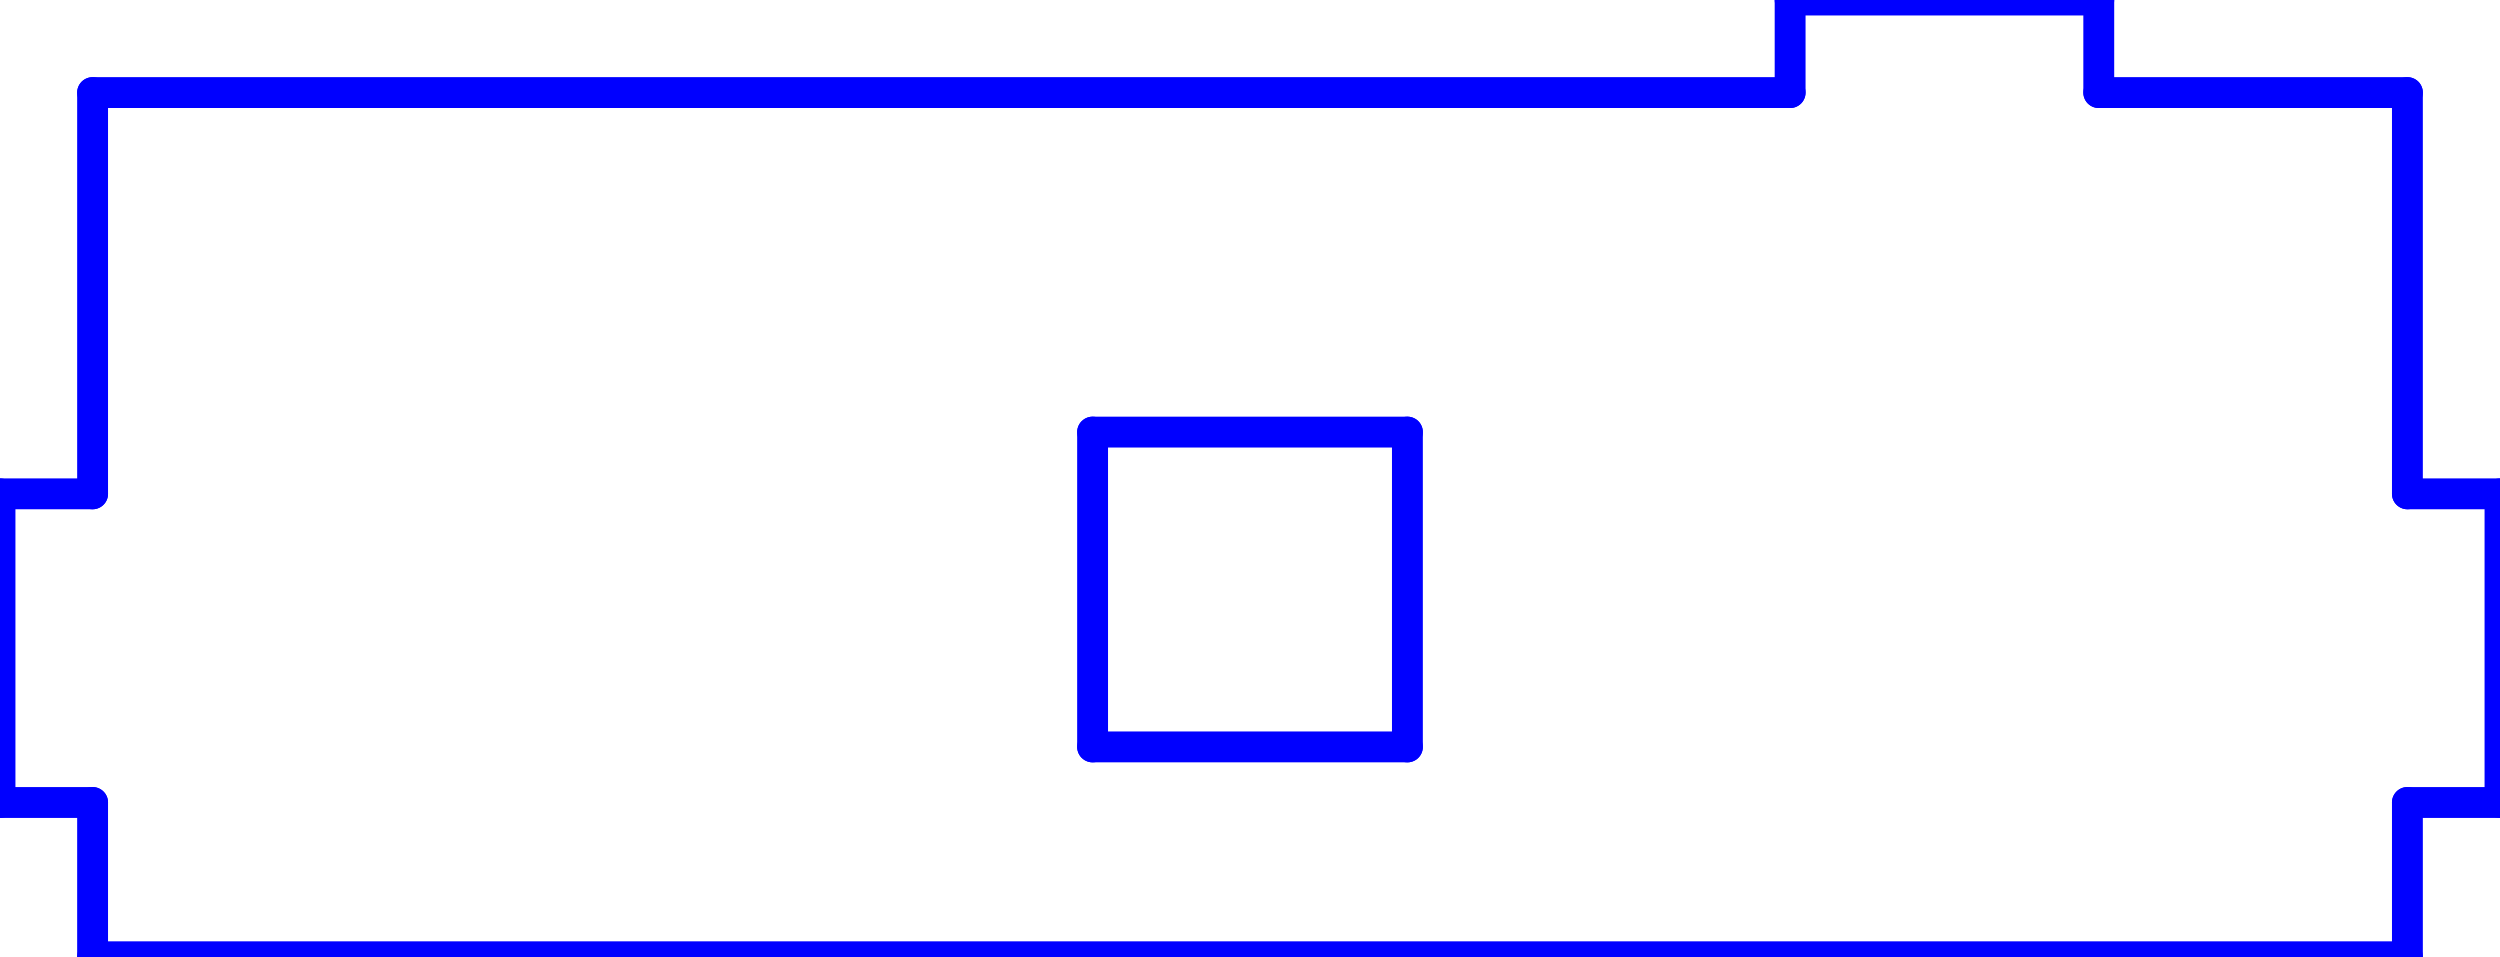
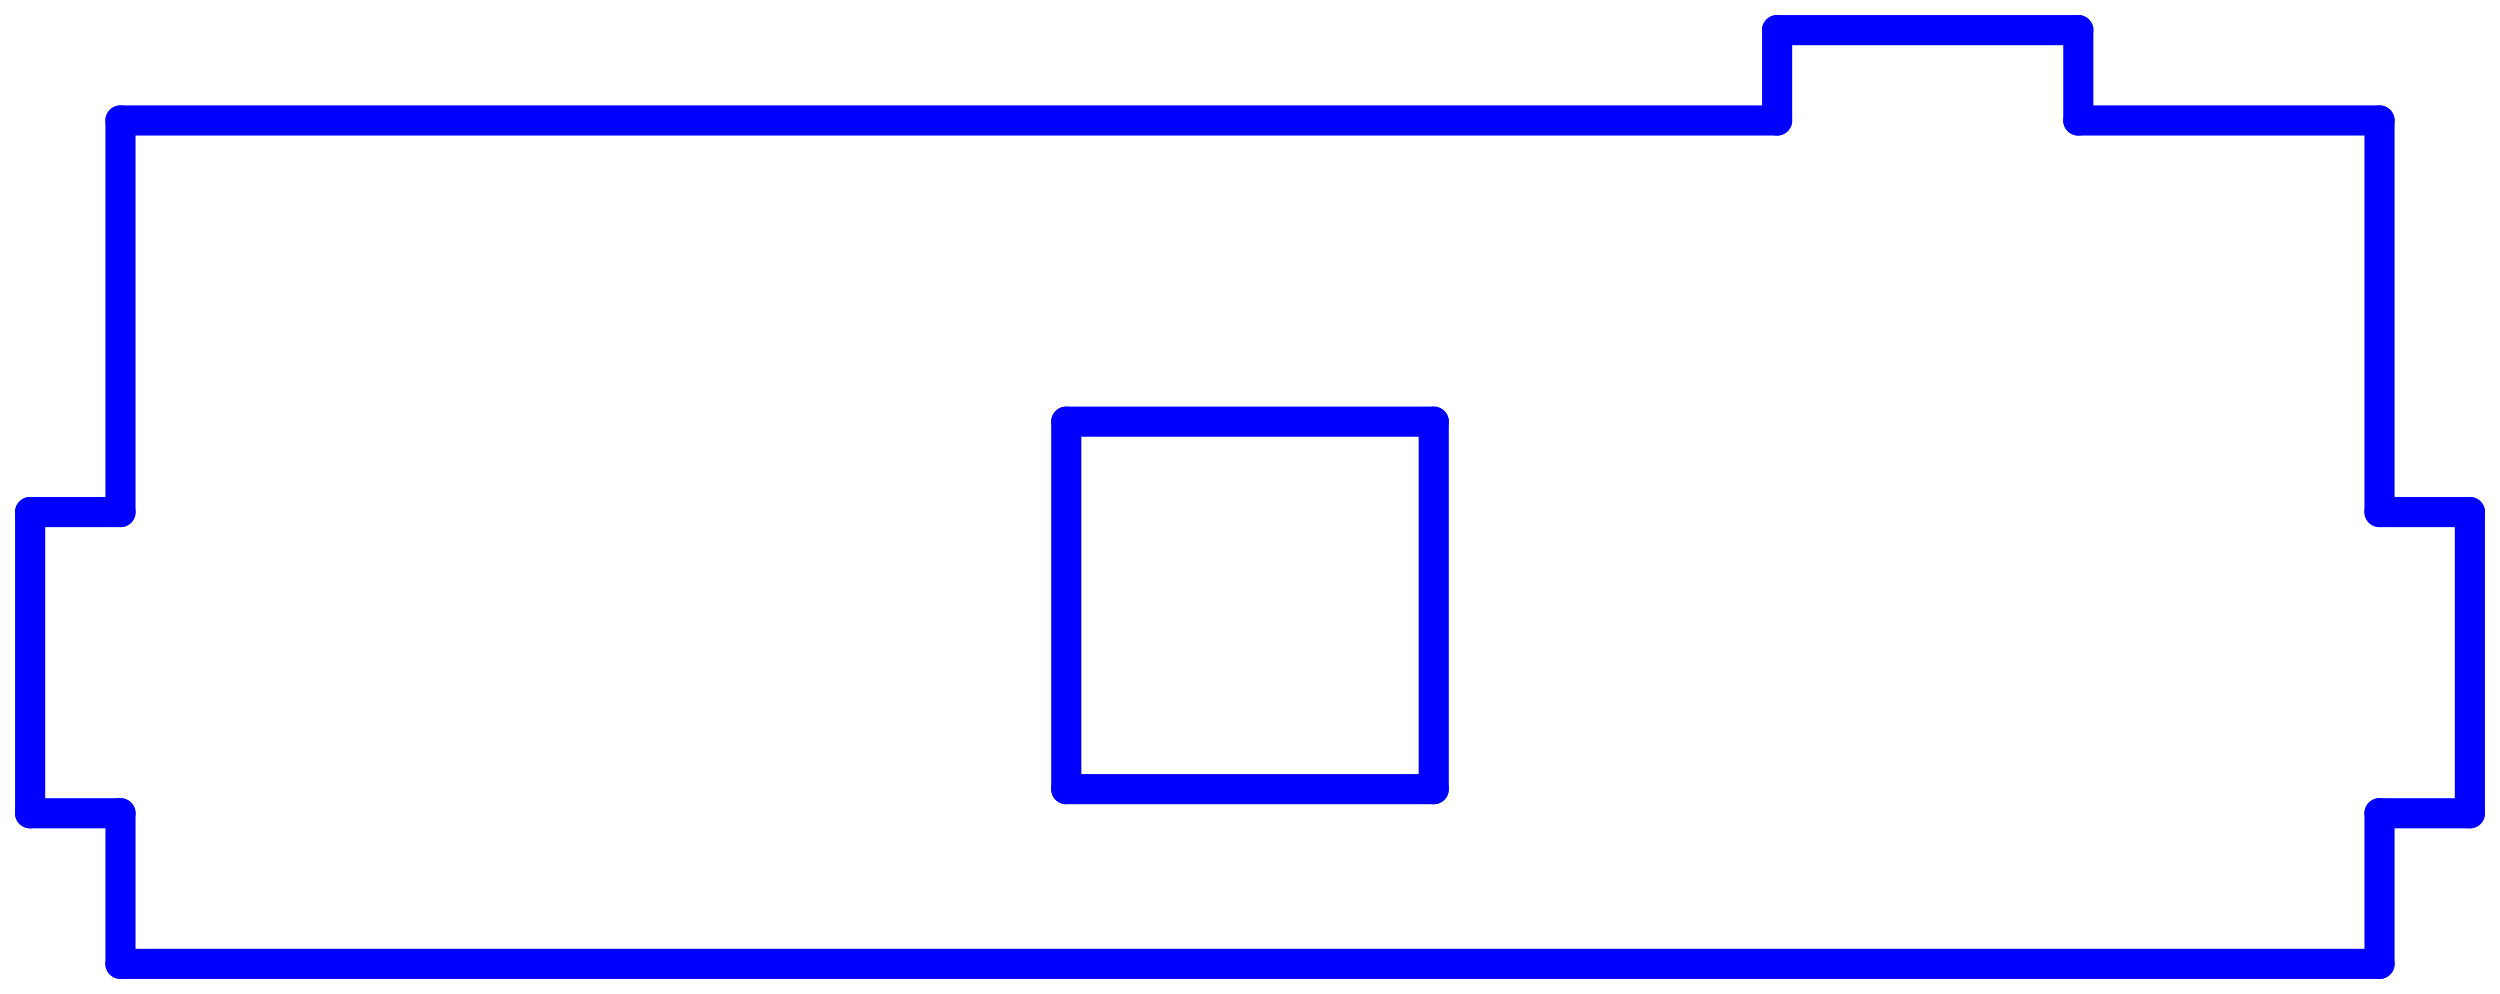
- <svg xmlns="http://www.w3.org/2000/svg" width="81mm" height="31mm" viewBox="0 0 81 31" version="1.1">
+ <svg xmlns="http://www.w3.org/2000/svg" width="83mm" height="33.0mm" viewBox="0 0 83 33.0" version="1.1">
  <g id="face0" fill="none" stroke="rgb(0,0,255)" stroke-width="1" stroke-miterlimit="4" stroke-dasharray="none" stroke-linejoin="round" stroke-linecap="round">
-     <line x1="58" y1="3" x2="3" y2="3" />
-     <line x1="3" y1="3" x2="3" y2="16" />
-     <line x1="3" y1="16" x2="0" y2="16" />
-     <line x1="0" y1="16" x2="0" y2="26" />
-     <line x1="0" y1="26" x2="3" y2="26" />
-     <line x1="3" y1="26" x2="3" y2="31" />
-     <line x1="3" y1="31" x2="78" y2="31" />
-     <line x1="78" y1="31" x2="78" y2="26" />
-     <line x1="78" y1="26" x2="81" y2="26" />
-     <line x1="81" y1="26" x2="81" y2="16" />
-     <line x1="81" y1="16" x2="78" y2="16" />
-     <line x1="78" y1="16" x2="78" y2="3" />
-     <line x1="78" y1="3" x2="68" y2="3" />
-     <line x1="68" y1="3" x2="68" y2="0" />
-     <line x1="68" y1="0" x2="58" y2="0" />
-     <line x1="58" y1="0" x2="58" y2="3" />
-     <line x1="35.4" y1="14" x2="45.6" y2="14" />
-     <line x1="45.6" y1="14" x2="45.6" y2="24.2" />
-     <line x1="45.6" y1="24.2" x2="35.4" y2="24.2" />
-     <line x1="35.4" y1="24.2" x2="35.4" y2="14" />
+     <line x1="59" y1="4" x2="4" y2="4" />
+     <line x1="4" y1="4" x2="4" y2="17.0" />
+     <line x1="4" y1="17.0" x2="1.0" y2="17.0" />
+     <line x1="1.0" y1="17.0" x2="1" y2="27" />
+     <line x1="1" y1="27" x2="4" y2="27" />
+     <line x1="4" y1="27" x2="4" y2="32.0" />
+     <line x1="4" y1="32.0" x2="79.0" y2="32.0" />
+     <line x1="79.0" y1="32.0" x2="79.0" y2="27" />
+     <line x1="79.0" y1="27" x2="82" y2="27" />
+     <line x1="82" y1="27" x2="82" y2="17.0" />
+     <line x1="82" y1="17.0" x2="79.0" y2="17.0" />
+     <line x1="79.0" y1="17.0" x2="79.0" y2="4" />
+     <line x1="79.0" y1="4" x2="69.0" y2="4" />
+     <line x1="69.0" y1="4" x2="69.0" y2="1.0" />
+     <line x1="69.0" y1="1.0" x2="59" y2="1.0" />
+     <line x1="59" y1="1.0" x2="59" y2="4" />
+     <line x1="35.4" y1="14" x2="47.6" y2="14" />
+     <line x1="47.6" y1="14" x2="47.6" y2="26.2" />
+     <line x1="47.6" y1="26.2" x2="35.4" y2="26.2" />
+     <line x1="35.4" y1="26.2" x2="35.4" y2="14" />
  </g>
</svg>
